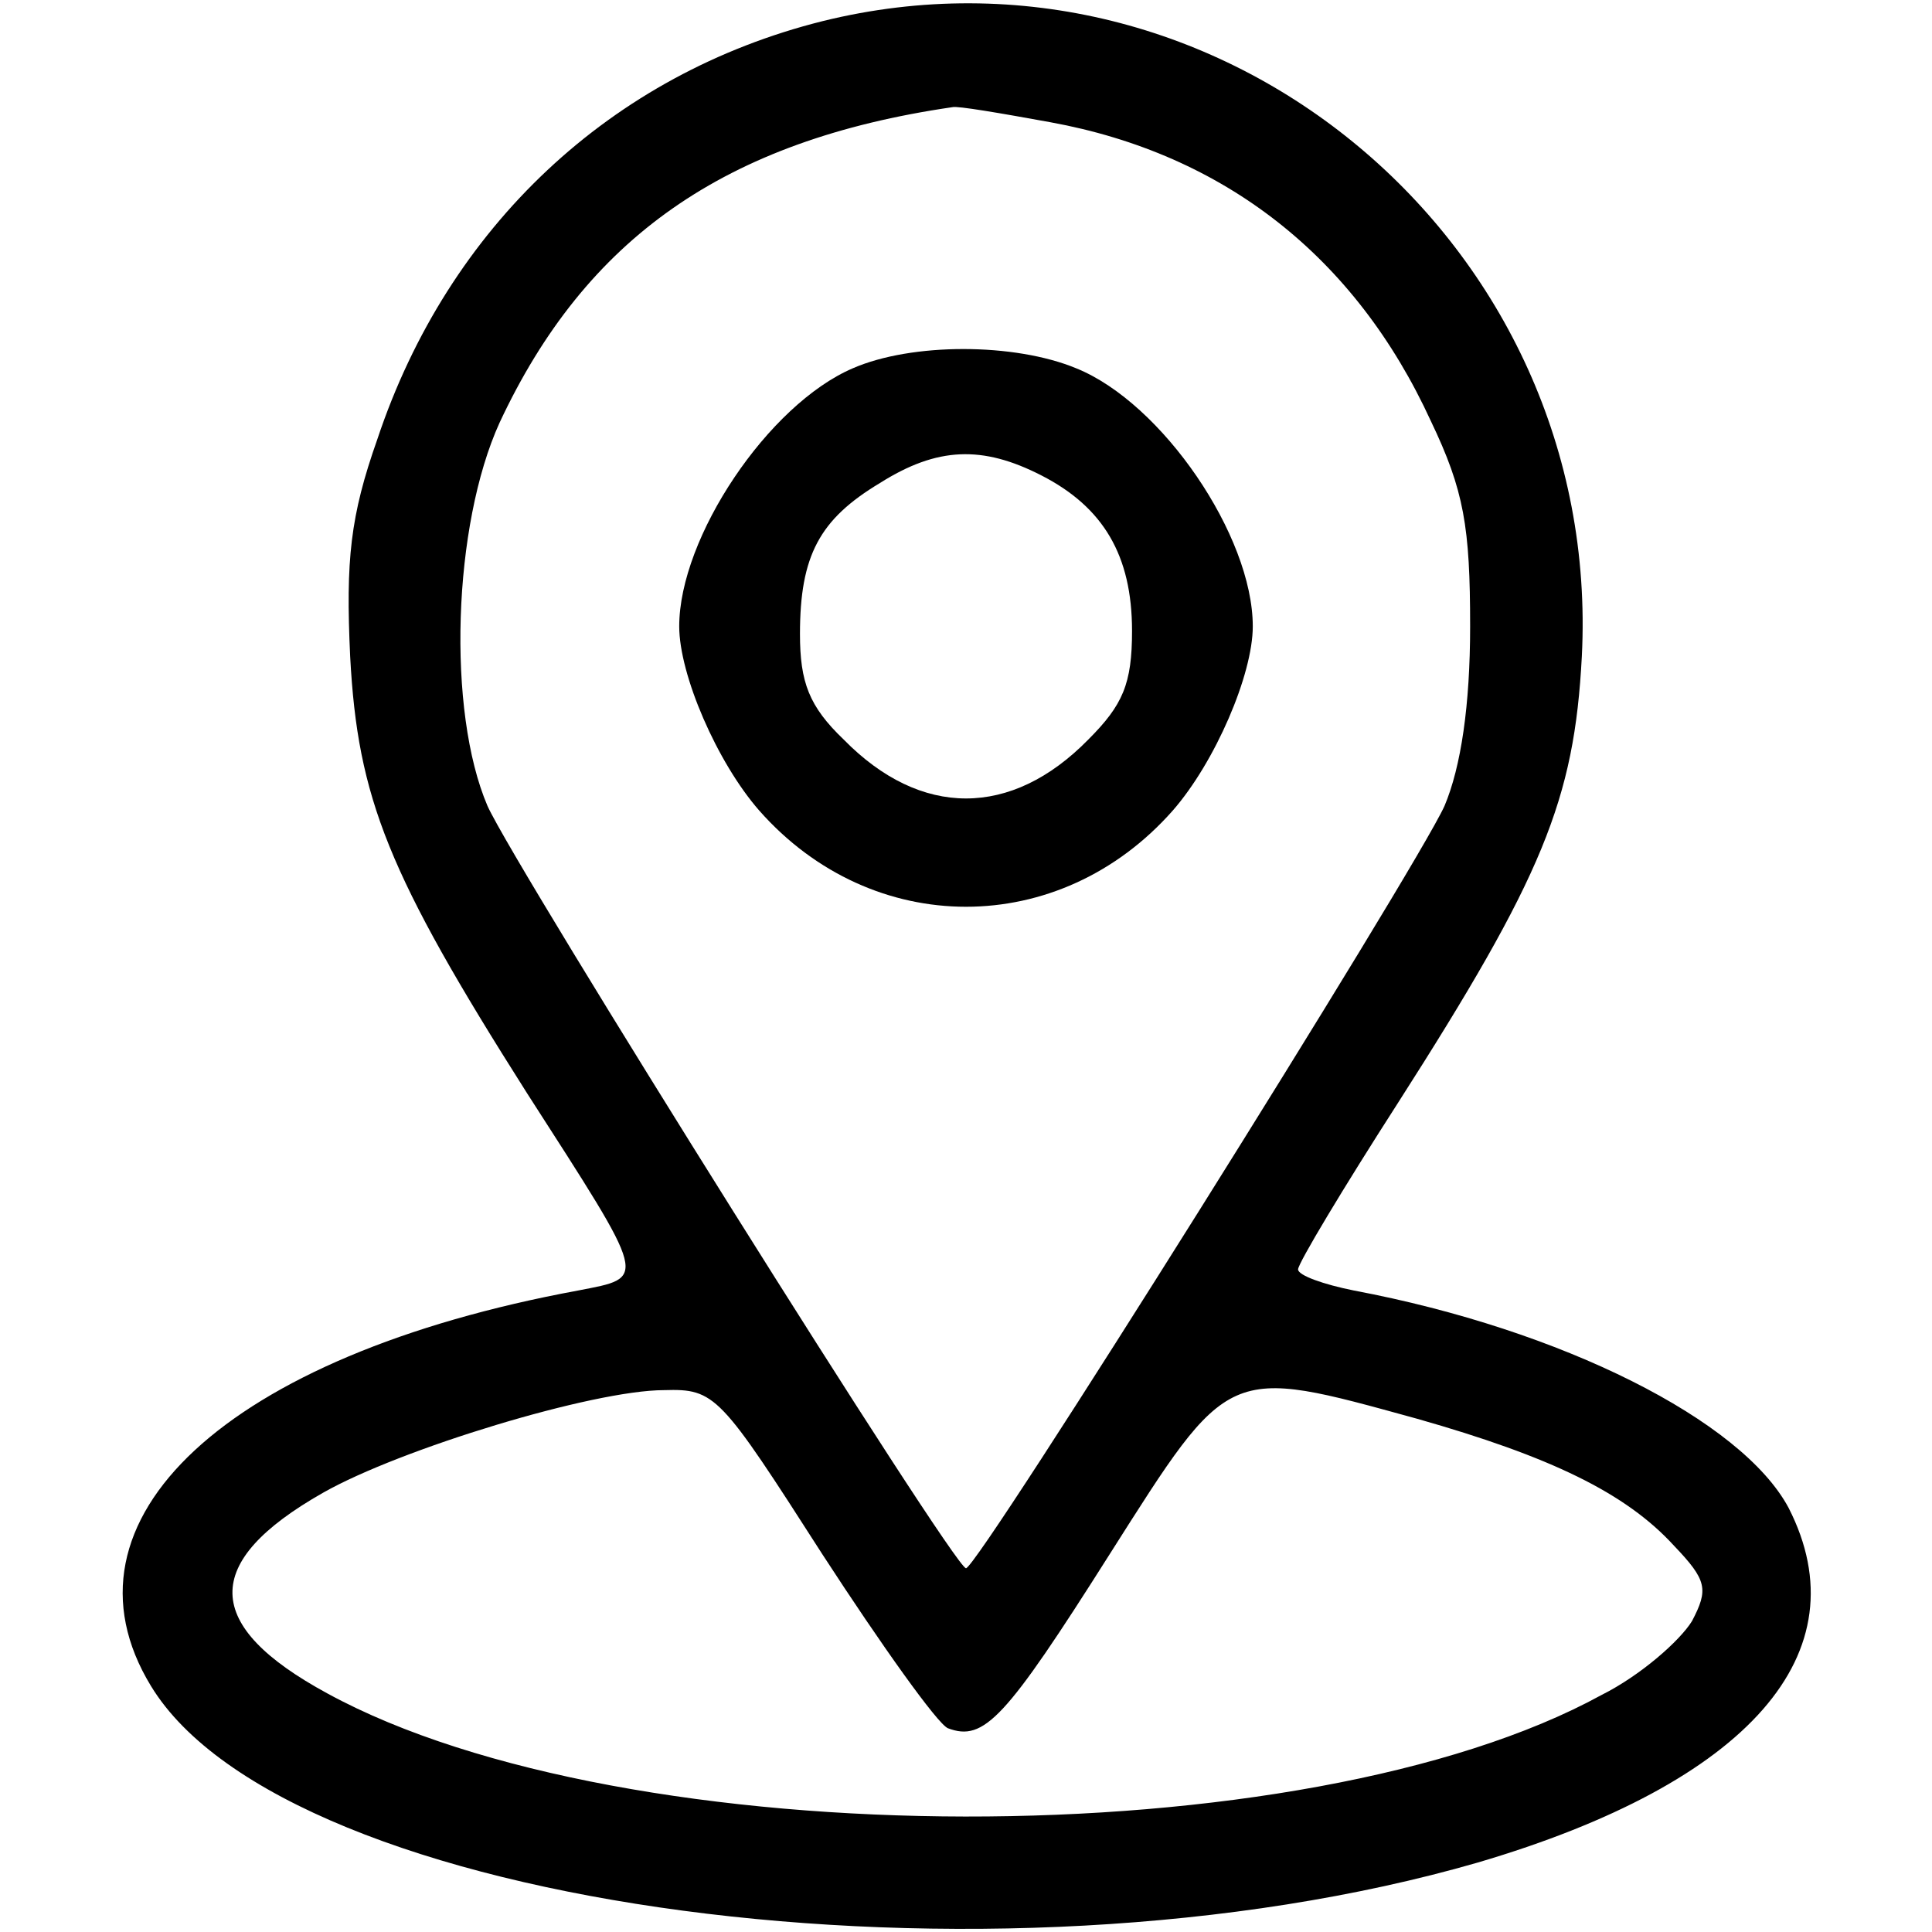
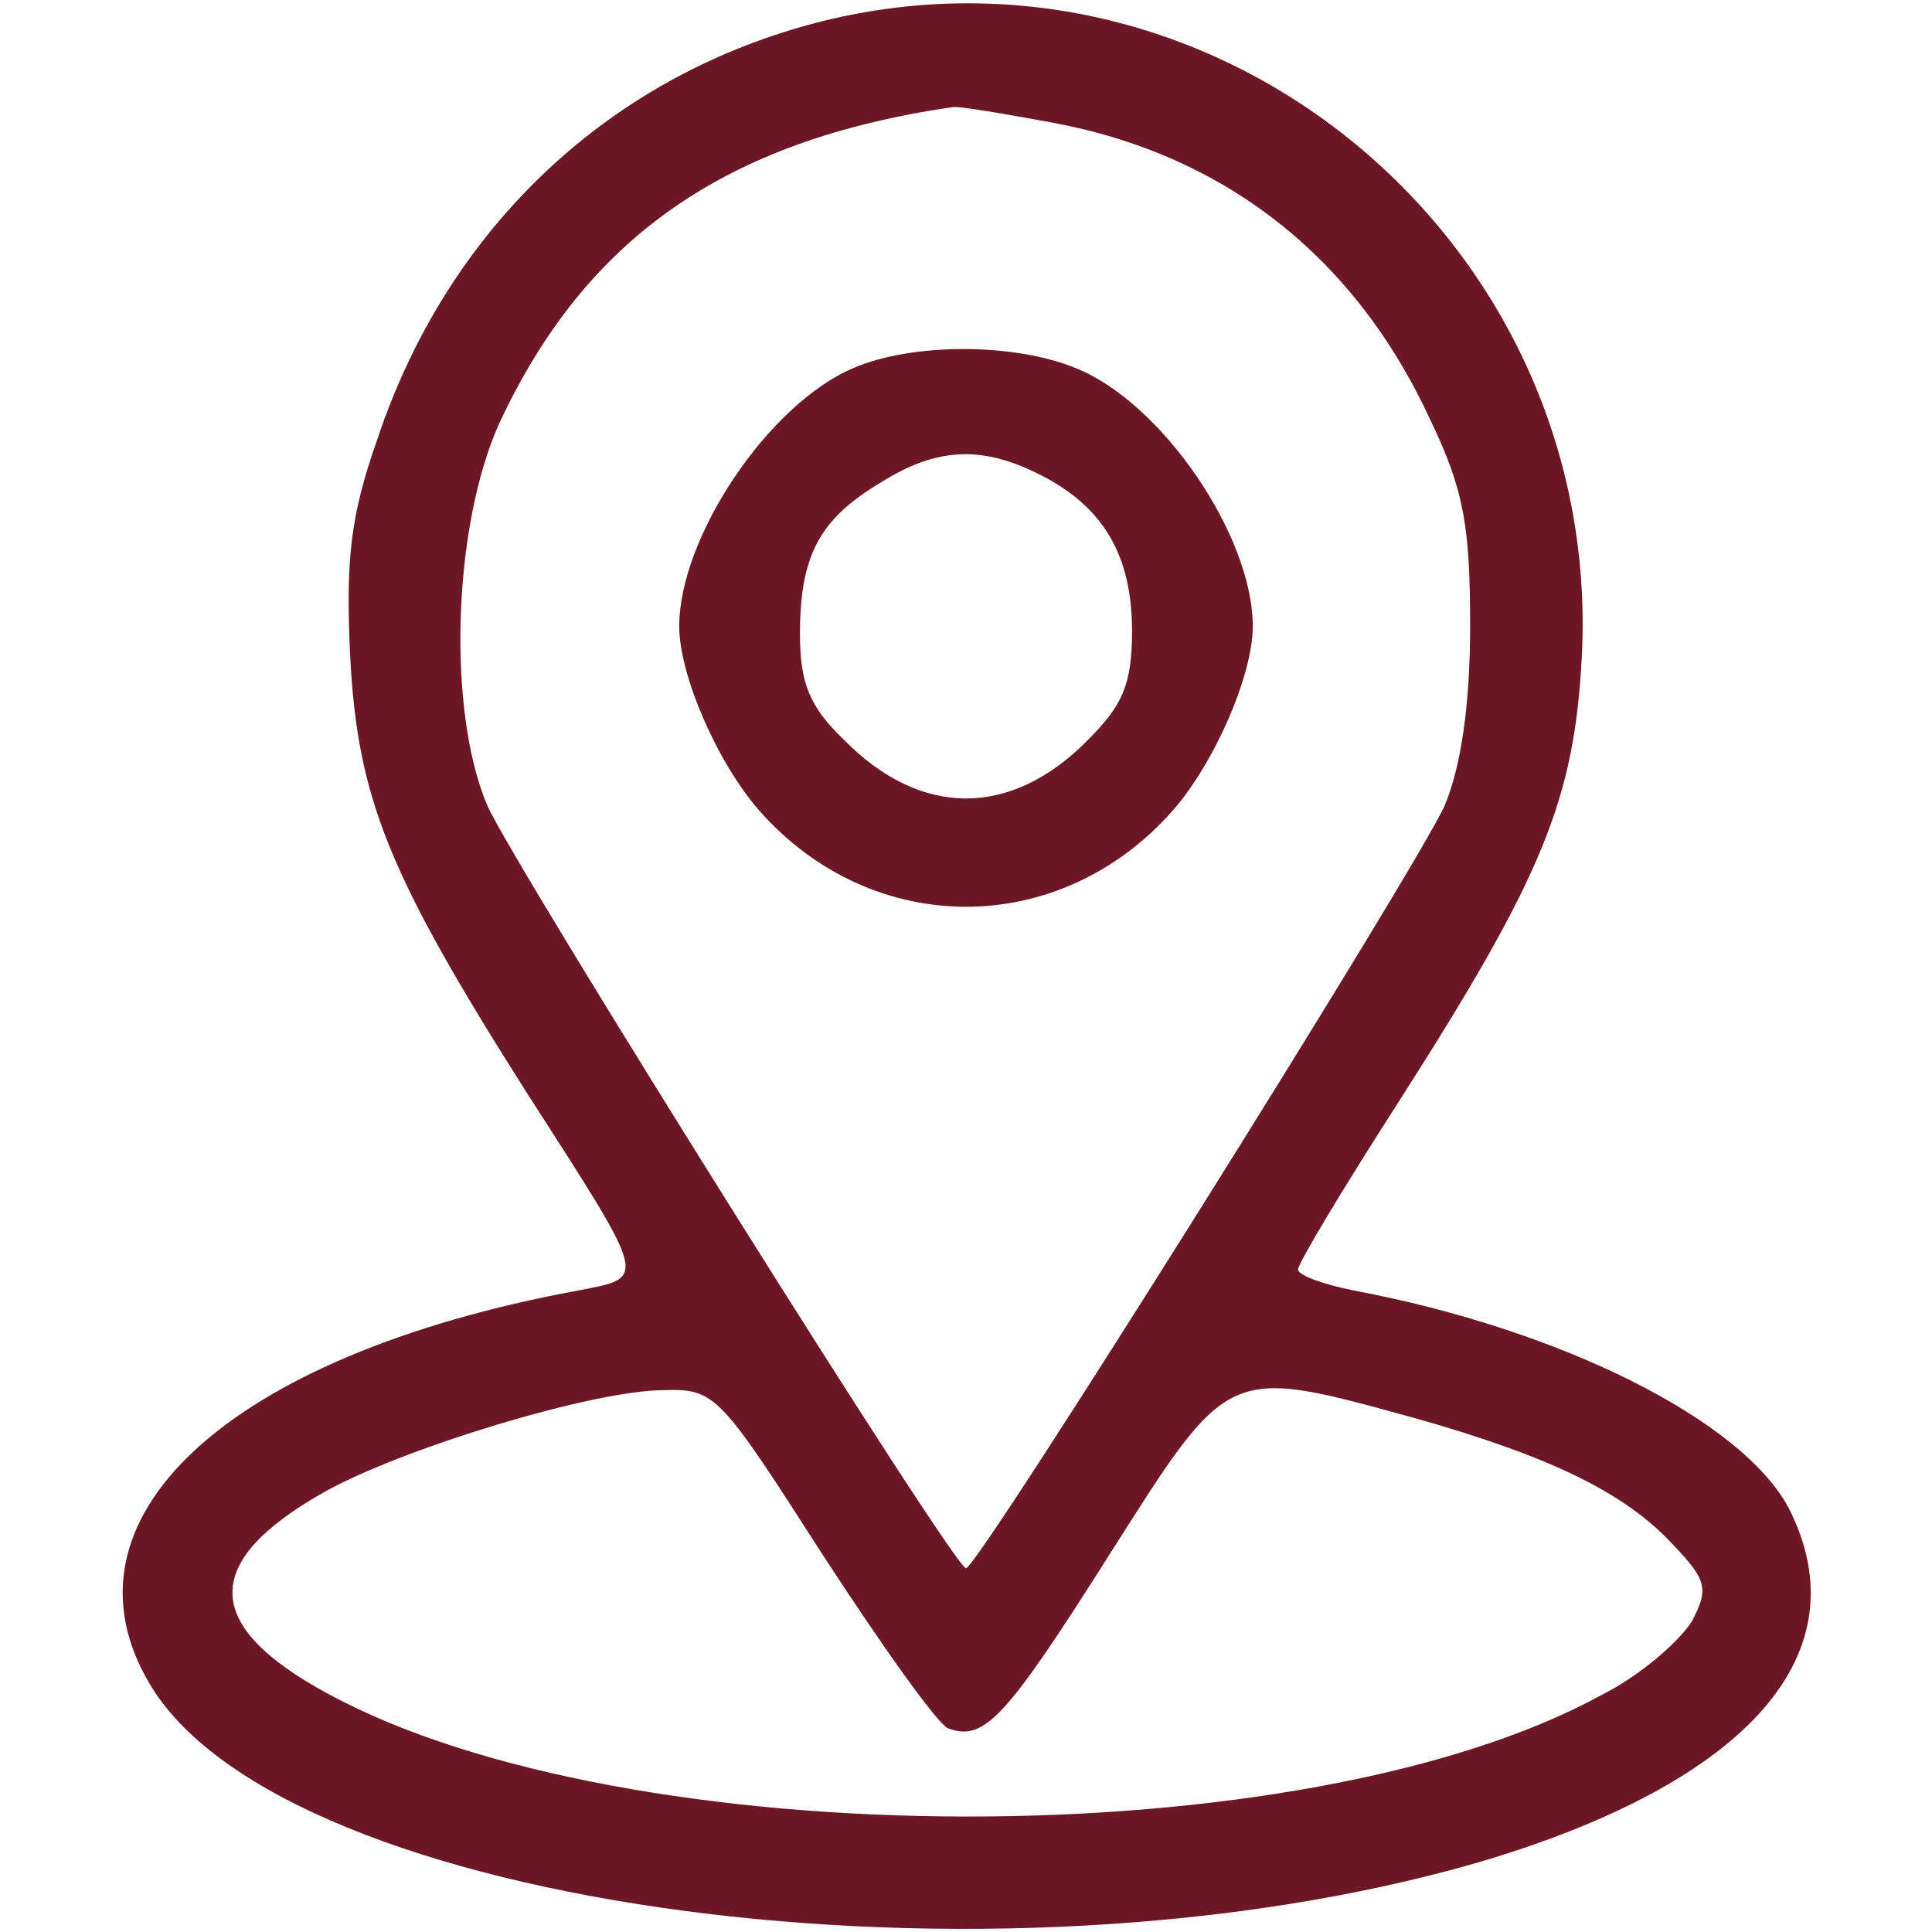
<svg xmlns="http://www.w3.org/2000/svg" version="1.0" width="128pt" height="128pt" viewBox="0 0 128 128" preserveAspectRatio="xMidYMid meet">
-   <g transform="translate(0,128) scale(0.1,-0.1)" fill="#000000" stroke="none">
+   <g transform="translate(0,128) scale(0.1,-0.1)" fill="#6d1726" stroke="none">
    <path d="M545 1266 c-140 -35 -248 -136 -295 -277 -18 -51 -21 -80 -18 -144 5 -94 25 -144 117 -289 81 -126 80 -122 34 -131 -233 -43 -350 -152 -283 -262 90 -148 557 -210 879 -117 180 53 255 139 206 235 -31 58 -150 118 -288 144 -20 4 -37 10 -37 14 0 4 30 54 66 110 96 150 117 201 122 296 14 274 -240 486 -503 421z m151 -67 c115 -21 202 -89 252 -198 22 -46 26 -70 26 -136 0 -52 -6 -93 -17 -119 -19 -42 -309 -505 -317 -505 -8 0 -298 463 -317 505 -27 63 -23 186 8 254 57 122 149 187 300 209 3 1 32 -4 65 -10z m-151 -949 c39 -60 76 -112 83 -115 24 -9 38 6 107 115 80 126 77 125 204 90 88 -25 138 -49 170 -84 22 -23 23 -29 12 -50 -8 -13 -34 -36 -60 -49 -197 -108 -646 -107 -844 1 -83 45 -84 87 -3 133 51 29 179 68 226 68 34 1 37 -3 105 -109z" />
    <path d="M565 1036 c-56 -24 -115 -112 -115 -171 0 -32 25 -90 53 -122 75 -85 199 -85 274 0 28 32 53 90 53 122 0 60 -60 148 -117 171 -41 17 -109 17 -148 0z m125 -71 c41 -21 60 -53 60 -103 0 -35 -6 -49 -29 -72 -51 -52 -111 -52 -162 0 -23 22 -29 38 -29 70 0 52 13 76 53 100 38 24 68 25 107 5z" />
  </g>
</svg>
